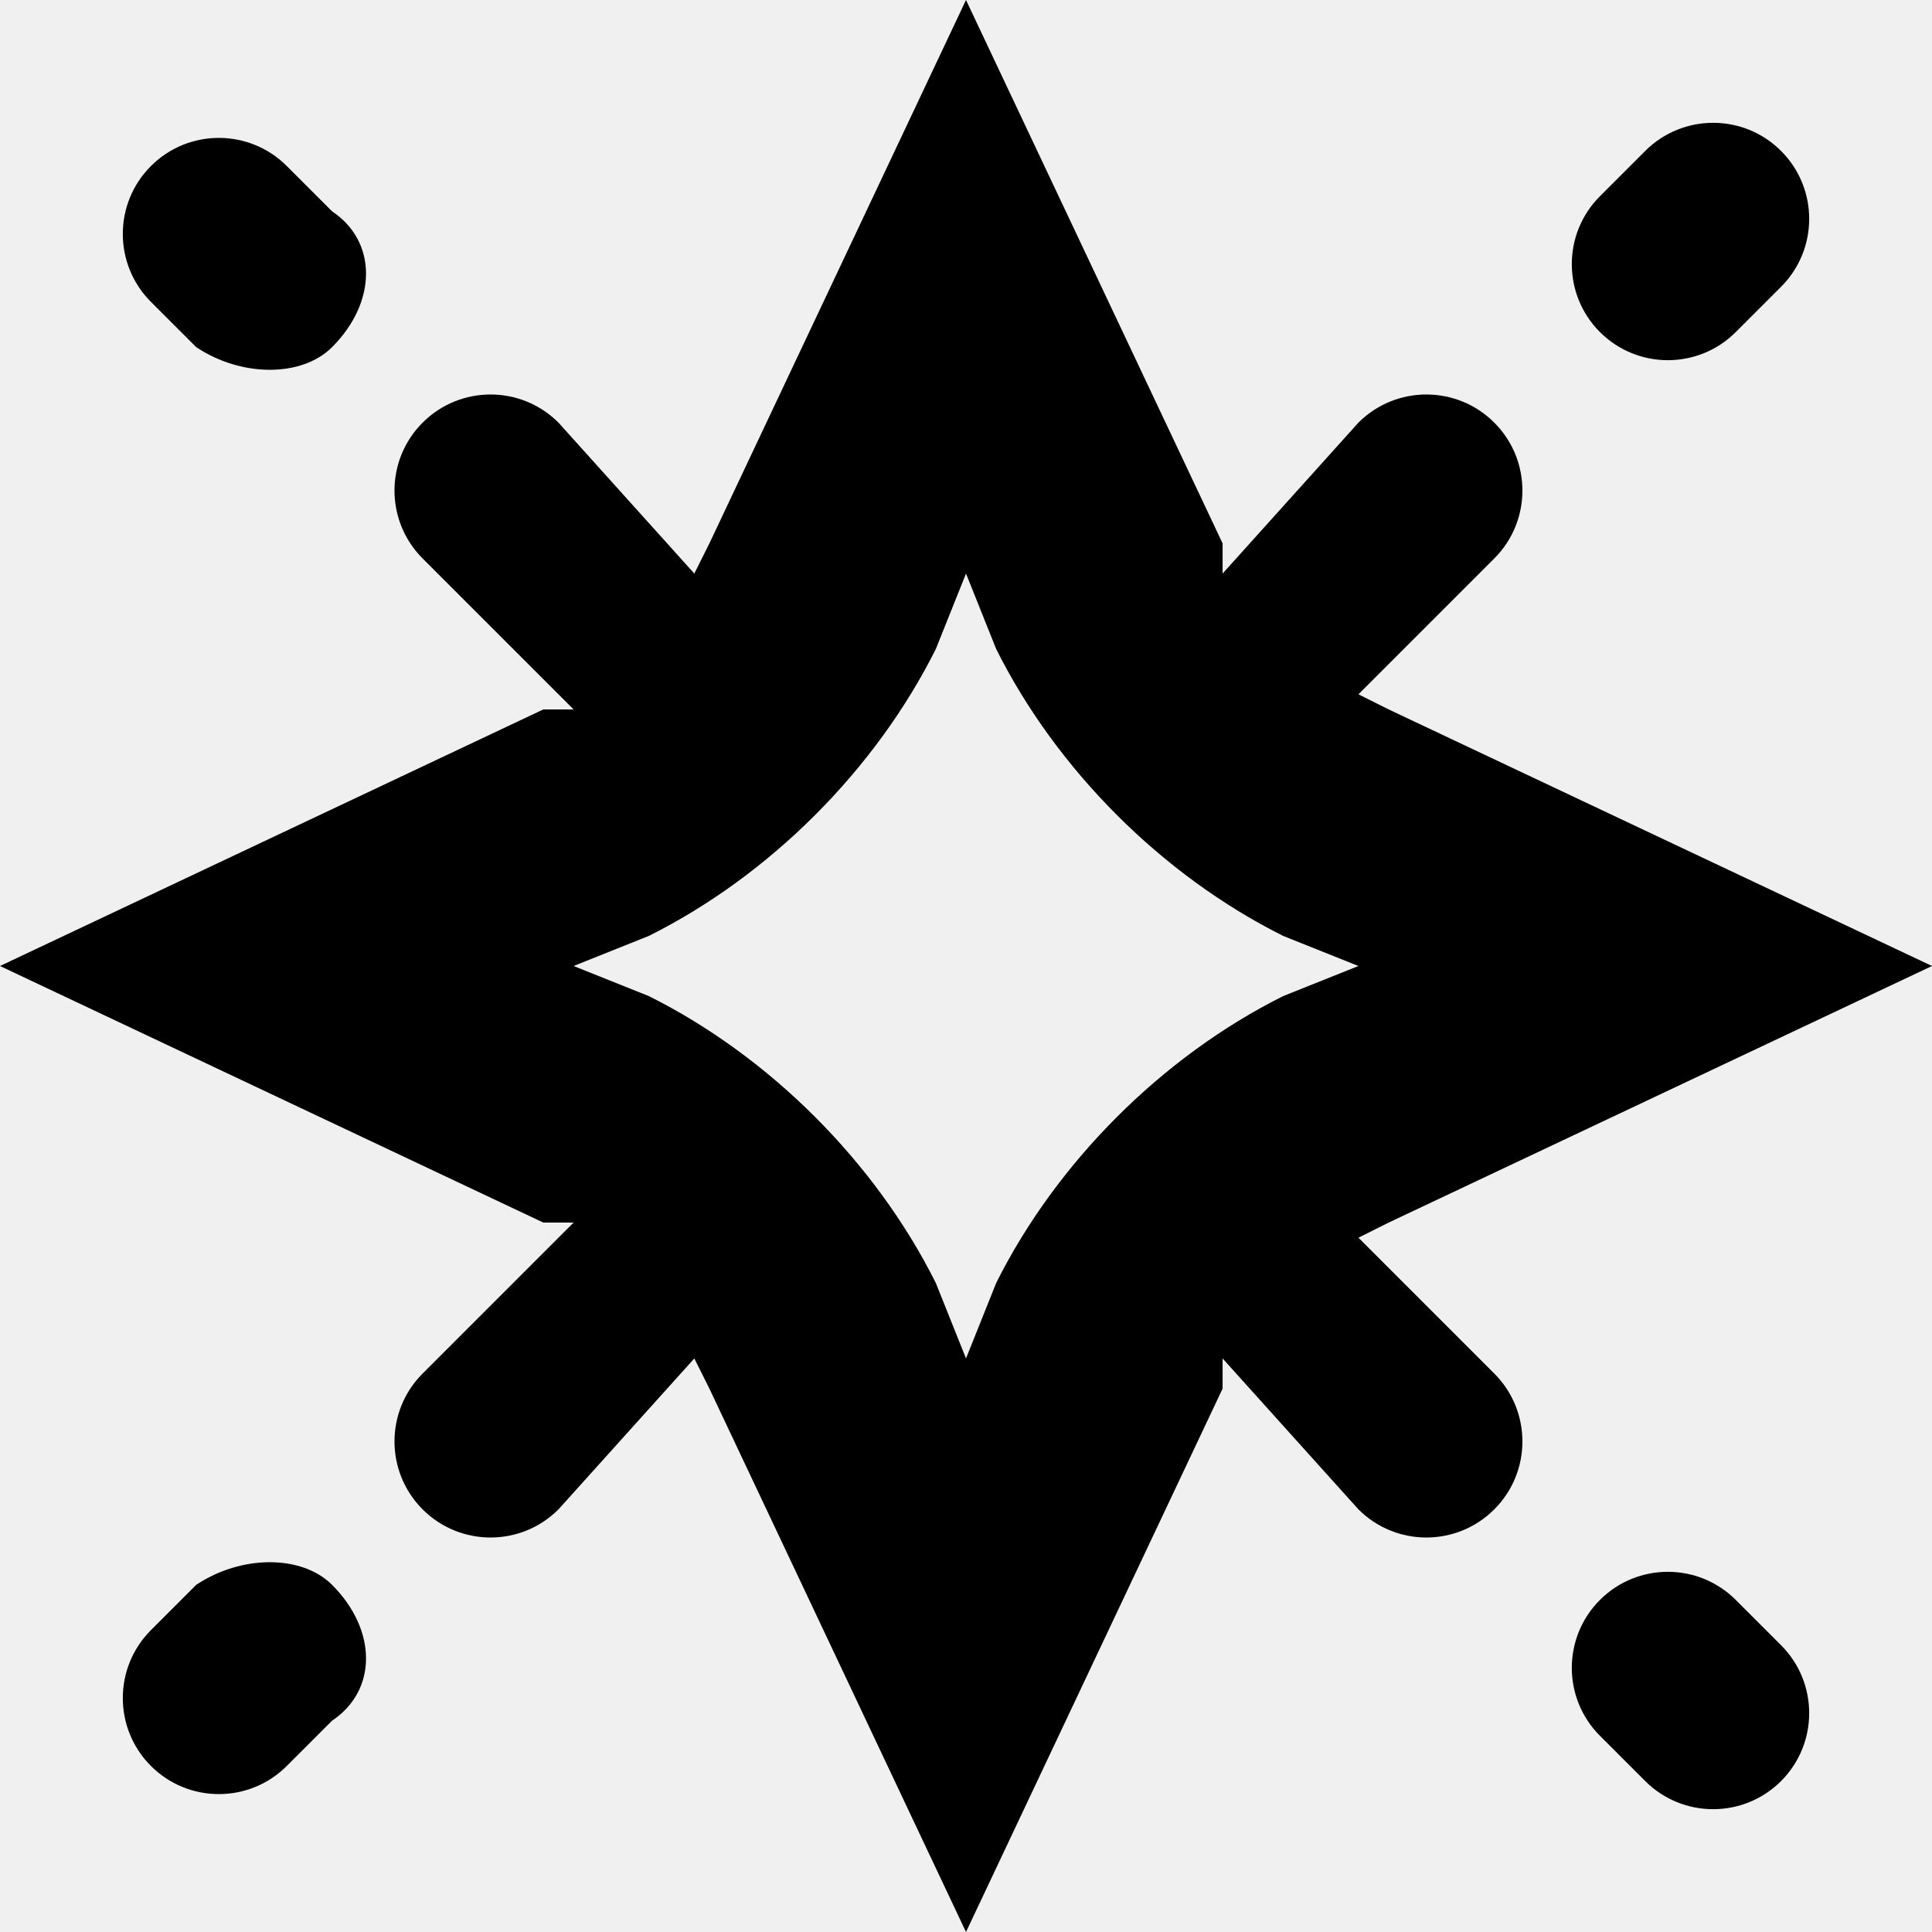
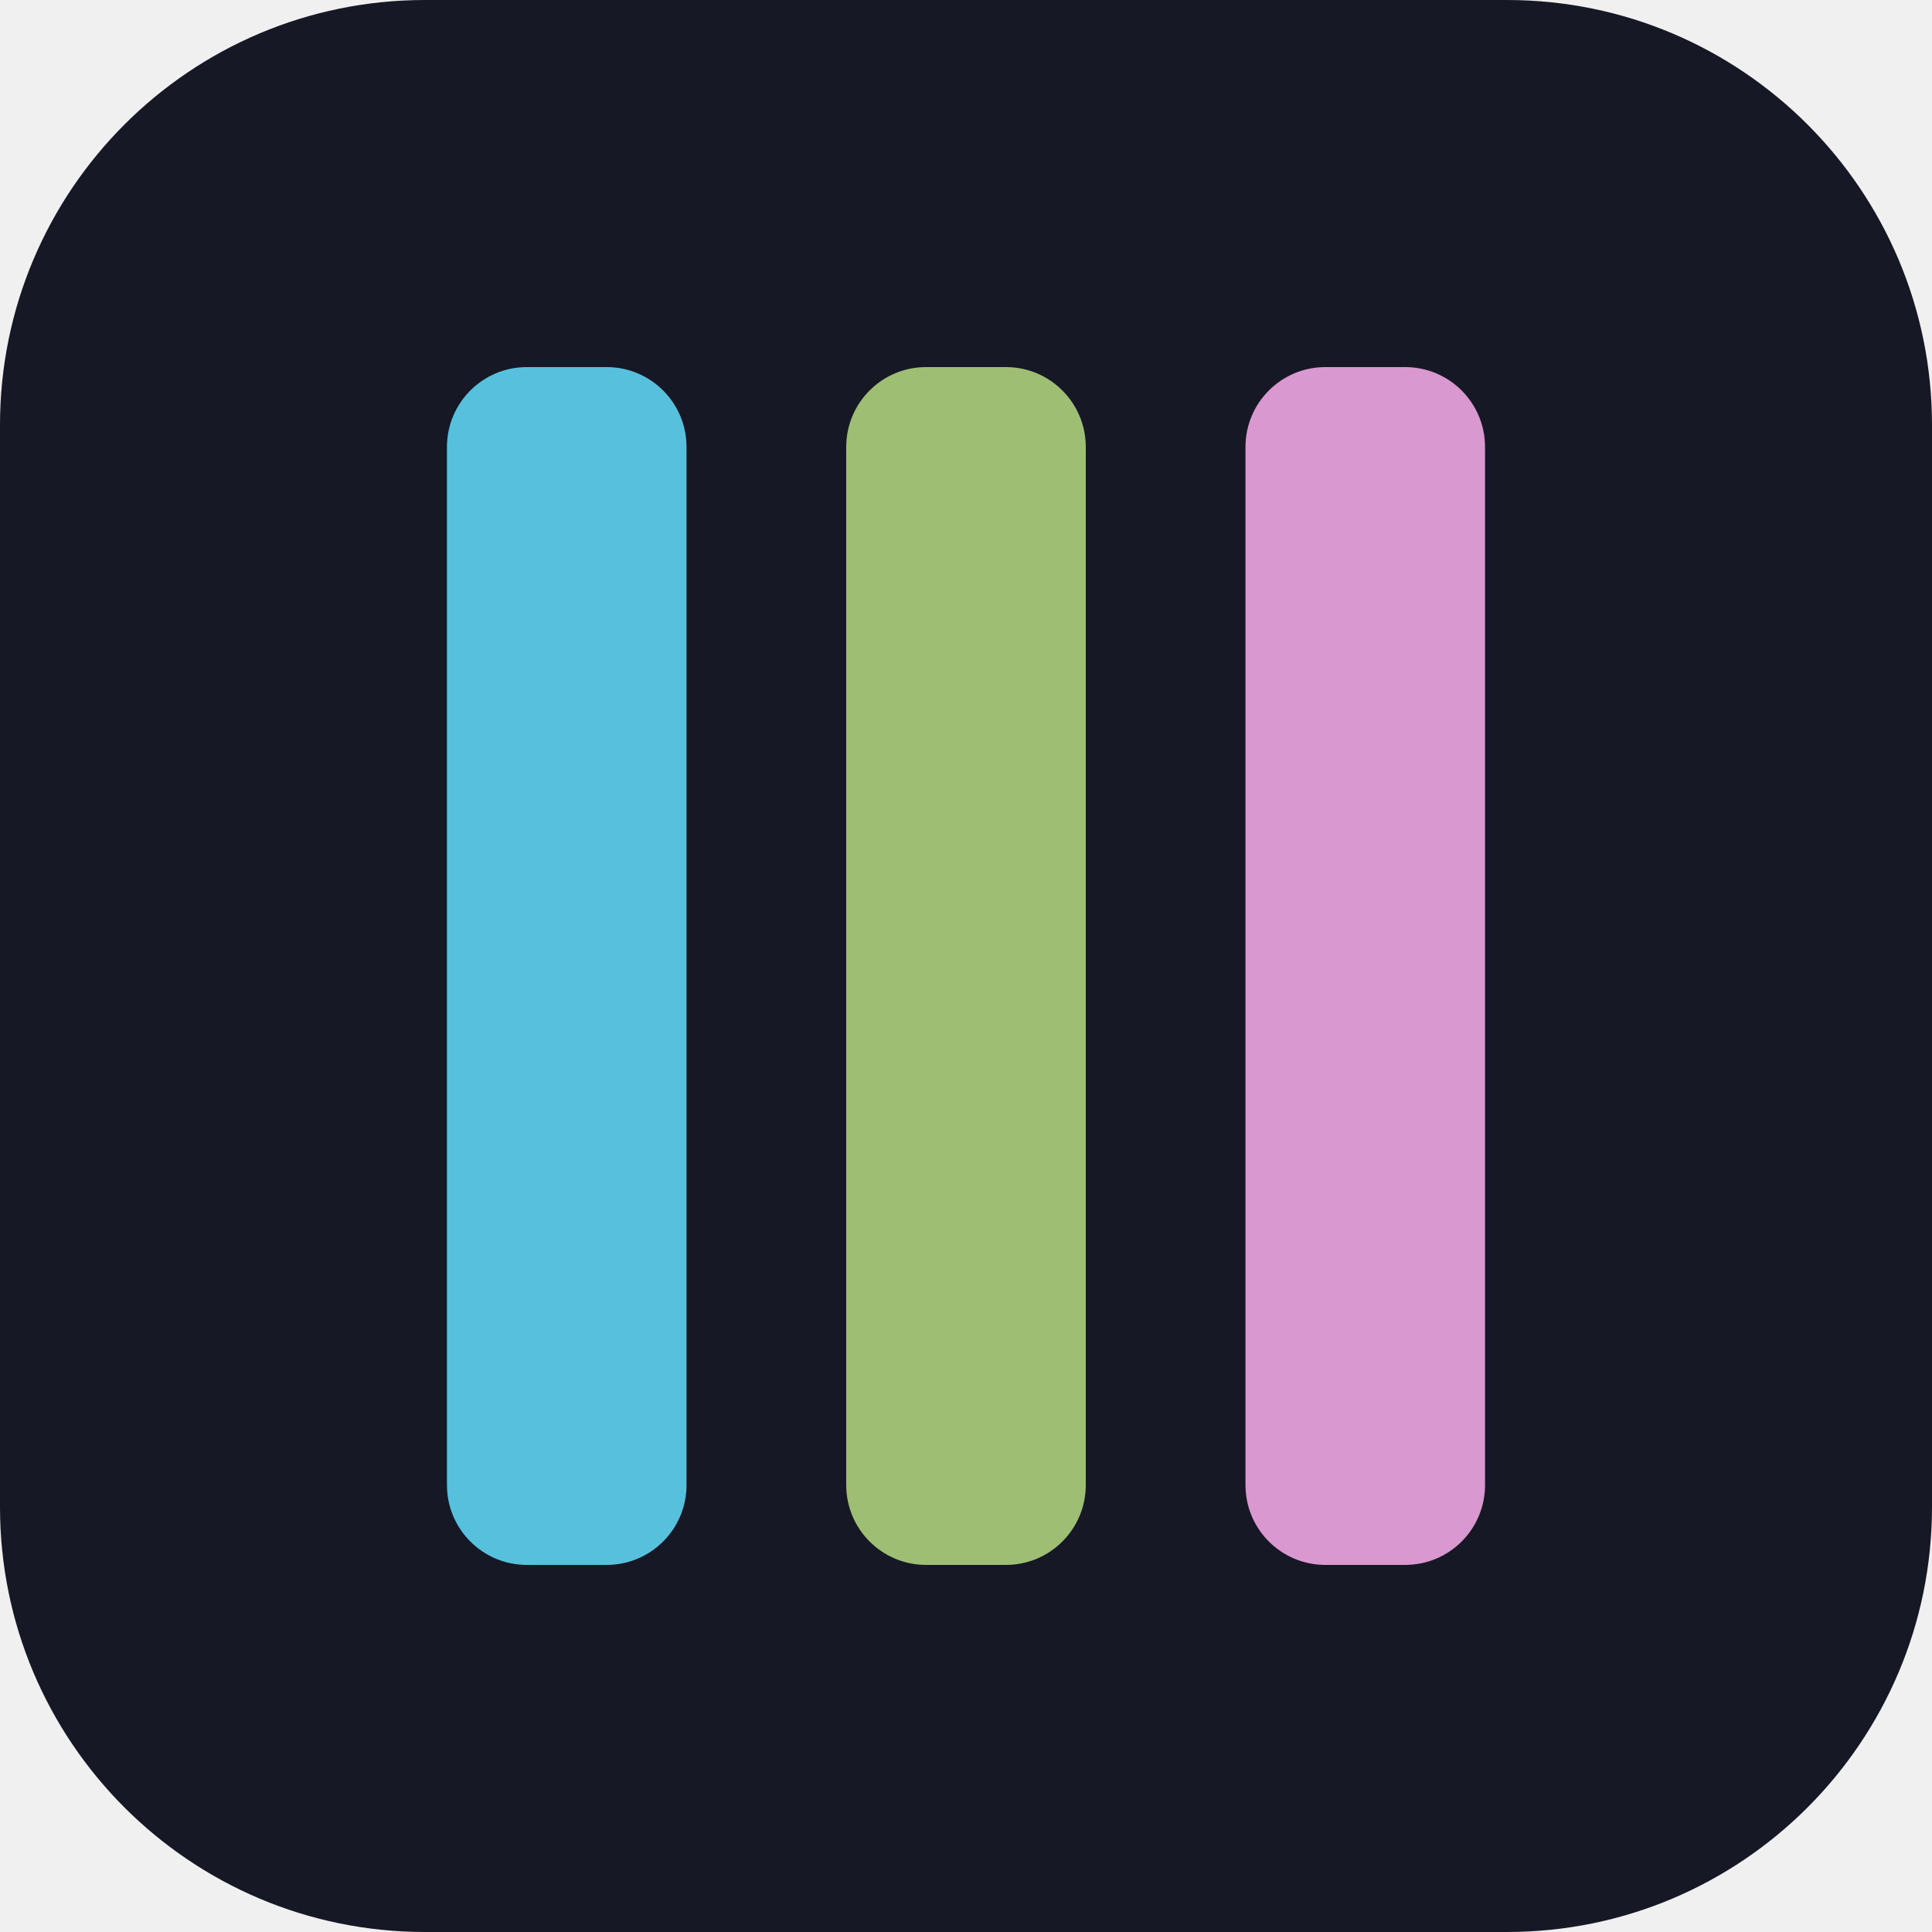
- <svg xmlns="http://www.w3.org/2000/svg" viewBox="0 0 128 128">
-   <path fill-rule="evenodd" d="M81 36 64 0 47 36l-1 2-9-10a6 6 0 0 0-9 9l10 10h-2L0 64l36 17h2L28 91a6 6 0 1 0 9 9l9-10 1 2 17 36 17-36v-2l9 10a6 6 0 1 0 9-9l-9-9 2-1 36-17-36-17-2-1 9-9a6 6 0 1 0-9-9l-9 10v-2Zm-17 2-2 5c-4 8-11 15-19 19l-5 2 5 2c8 4 15 11 19 19l2 5 2-5c4-8 11-15 19-19l5-2-5-2c-8-4-15-11-19-19l-2-5Z" clip-rule="evenodd" />
-   <path d="M118 19a6 6 0 0 0-9-9l-3 3a6 6 0 1 0 9 9l3-3Zm-96 4c-2 2-6 2-9 0l-3-3a6 6 0 1 1 9-9l3 3c3 2 3 6 0 9Zm0 82c-2-2-6-2-9 0l-3 3a6 6 0 1 0 9 9l3-3c3-2 3-6 0-9Zm96 4a6 6 0 0 1-9 9l-3-3a6 6 0 1 1 9-9l3 3Z" />
-   <style>path{fill:#000}@media (prefers-color-scheme:dark){path{fill:#fff}}</style>
+ <svg xmlns="http://www.w3.org/2000/svg" viewBox="0 0 32 32">
+   <rect x="0" y="0" width="32" height="32" rx="7.04" fill="#161826" />
+   <rect x="7.403" y="6.08" width="3.968" height="19.84" rx="1.323" fill="#57c1dd" />
+   <rect x="14.016" y="6.08" width="3.968" height="19.84" rx="1.323" fill="#9ebe74" />
+   <rect x="20.629" y="6.08" width="3.968" height="19.84" rx="1.323" fill="#d998cf" />
</svg>
